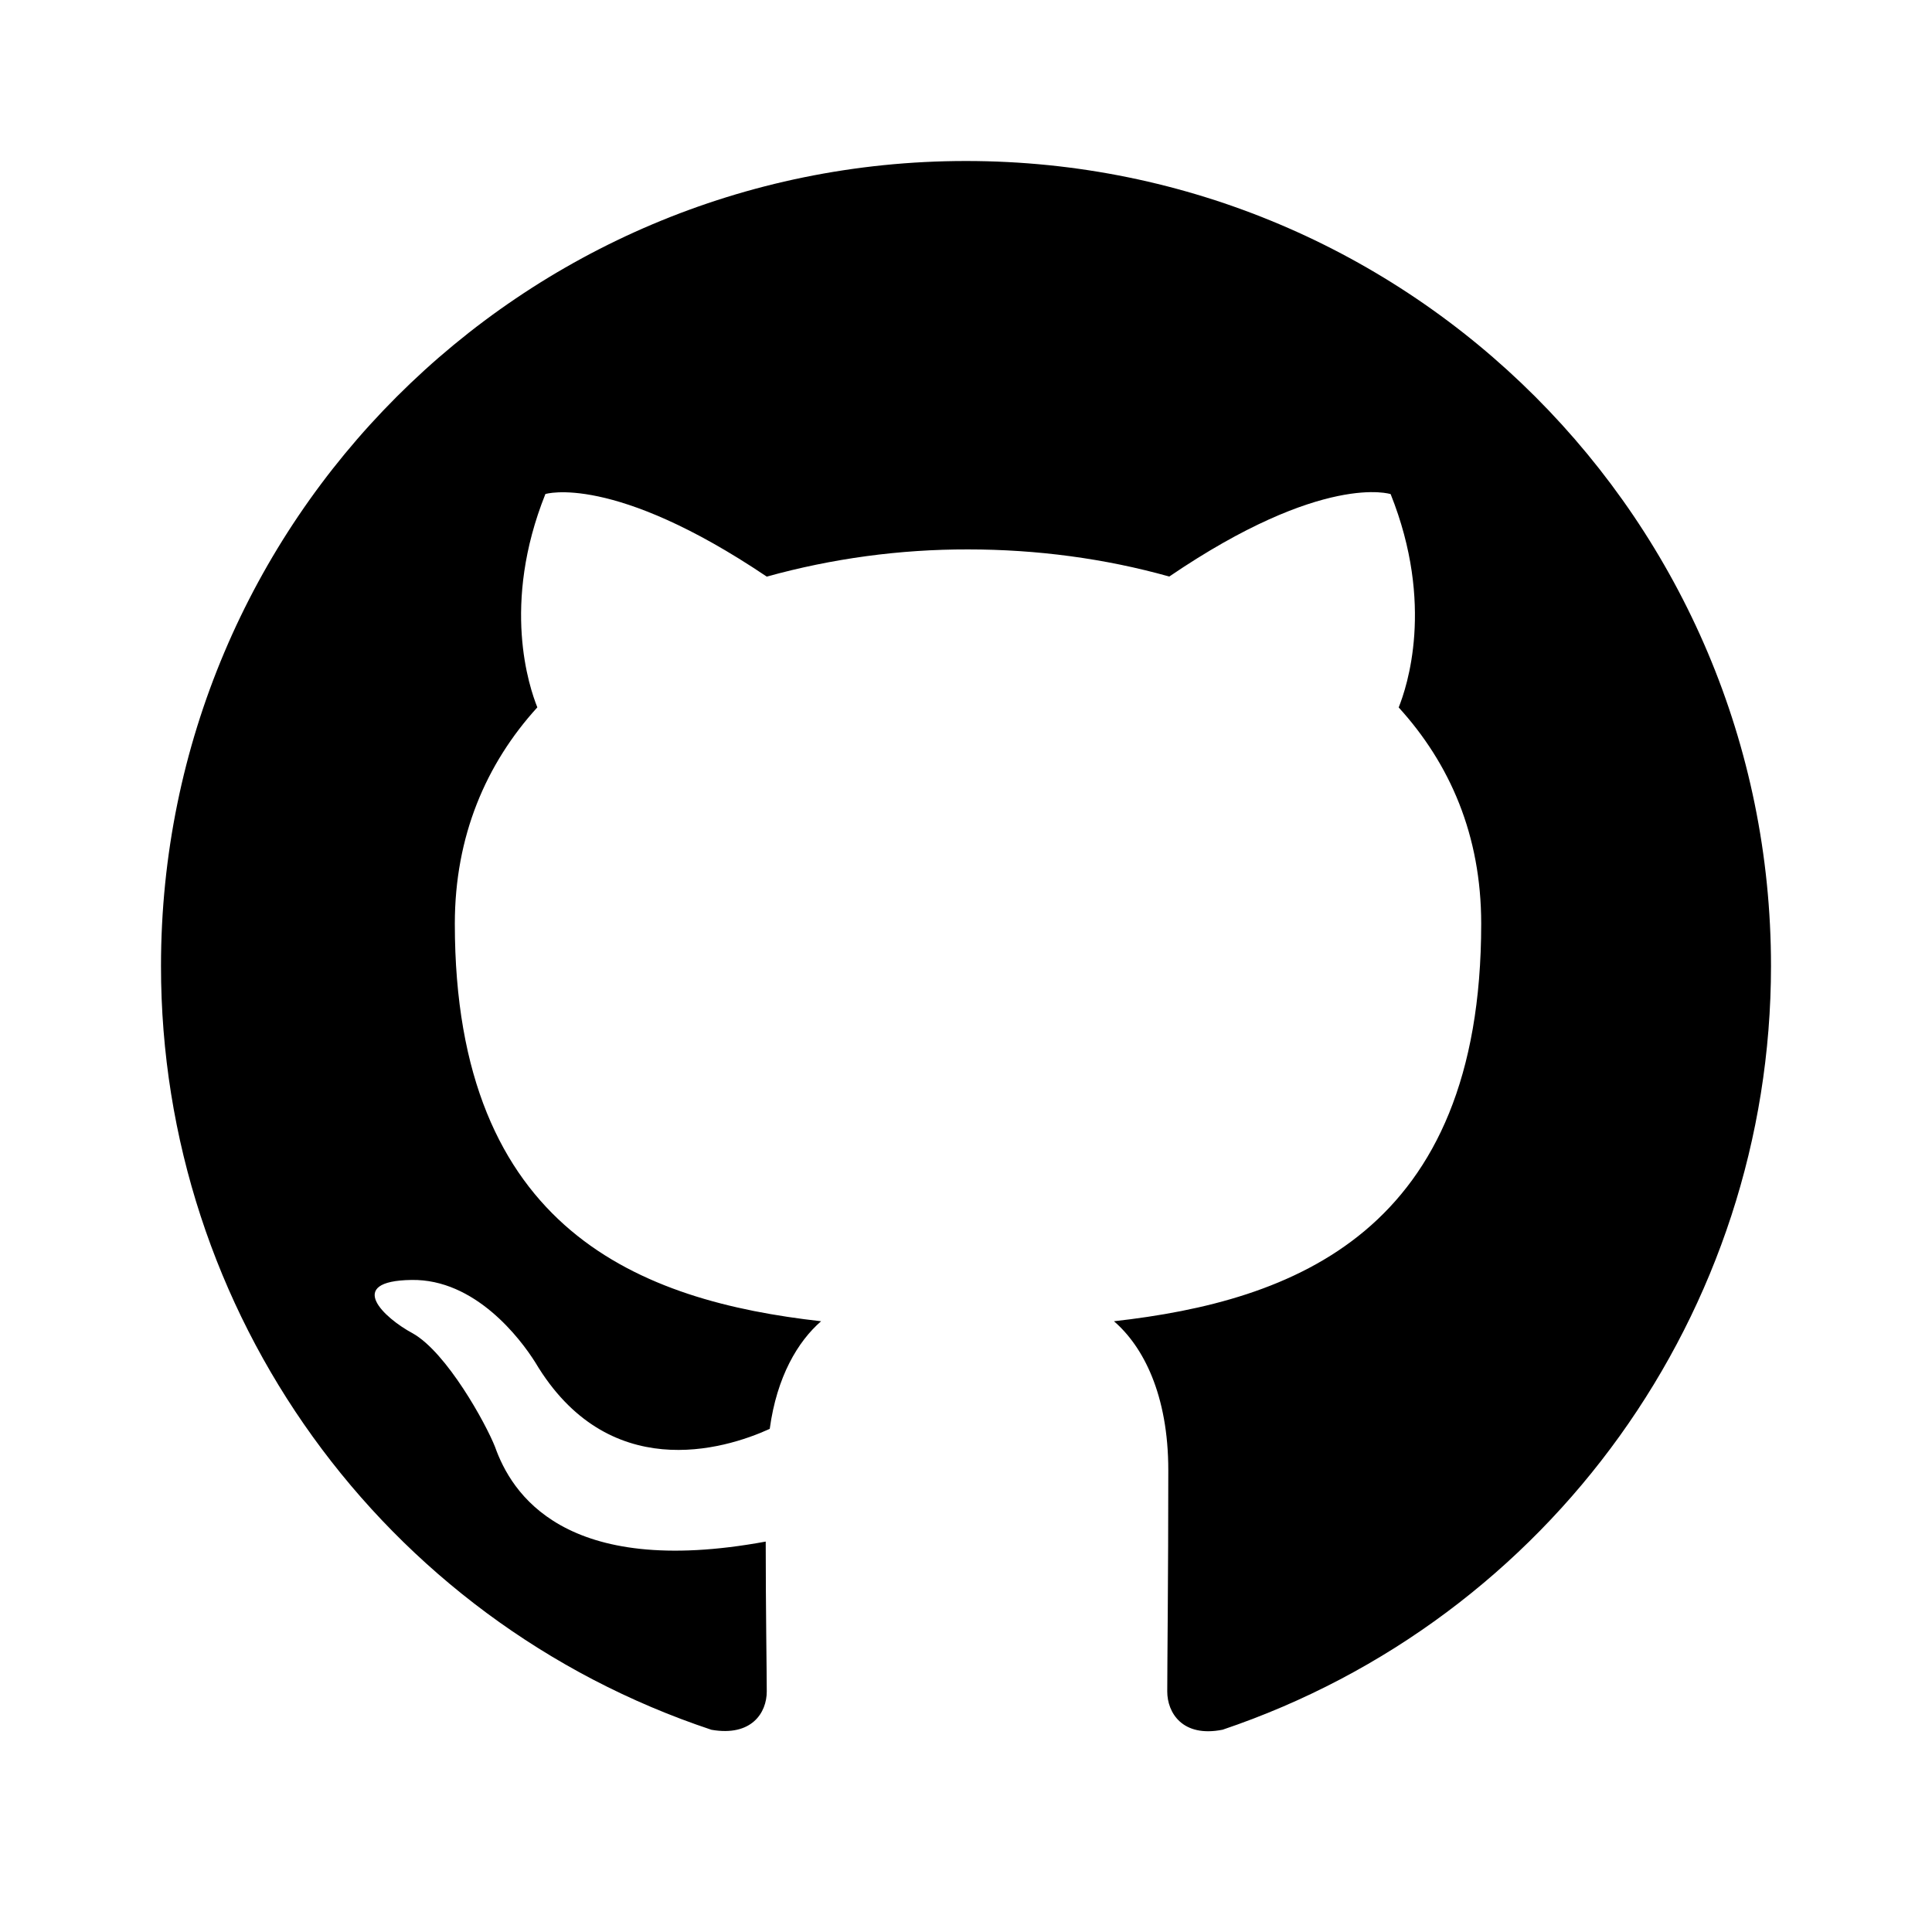
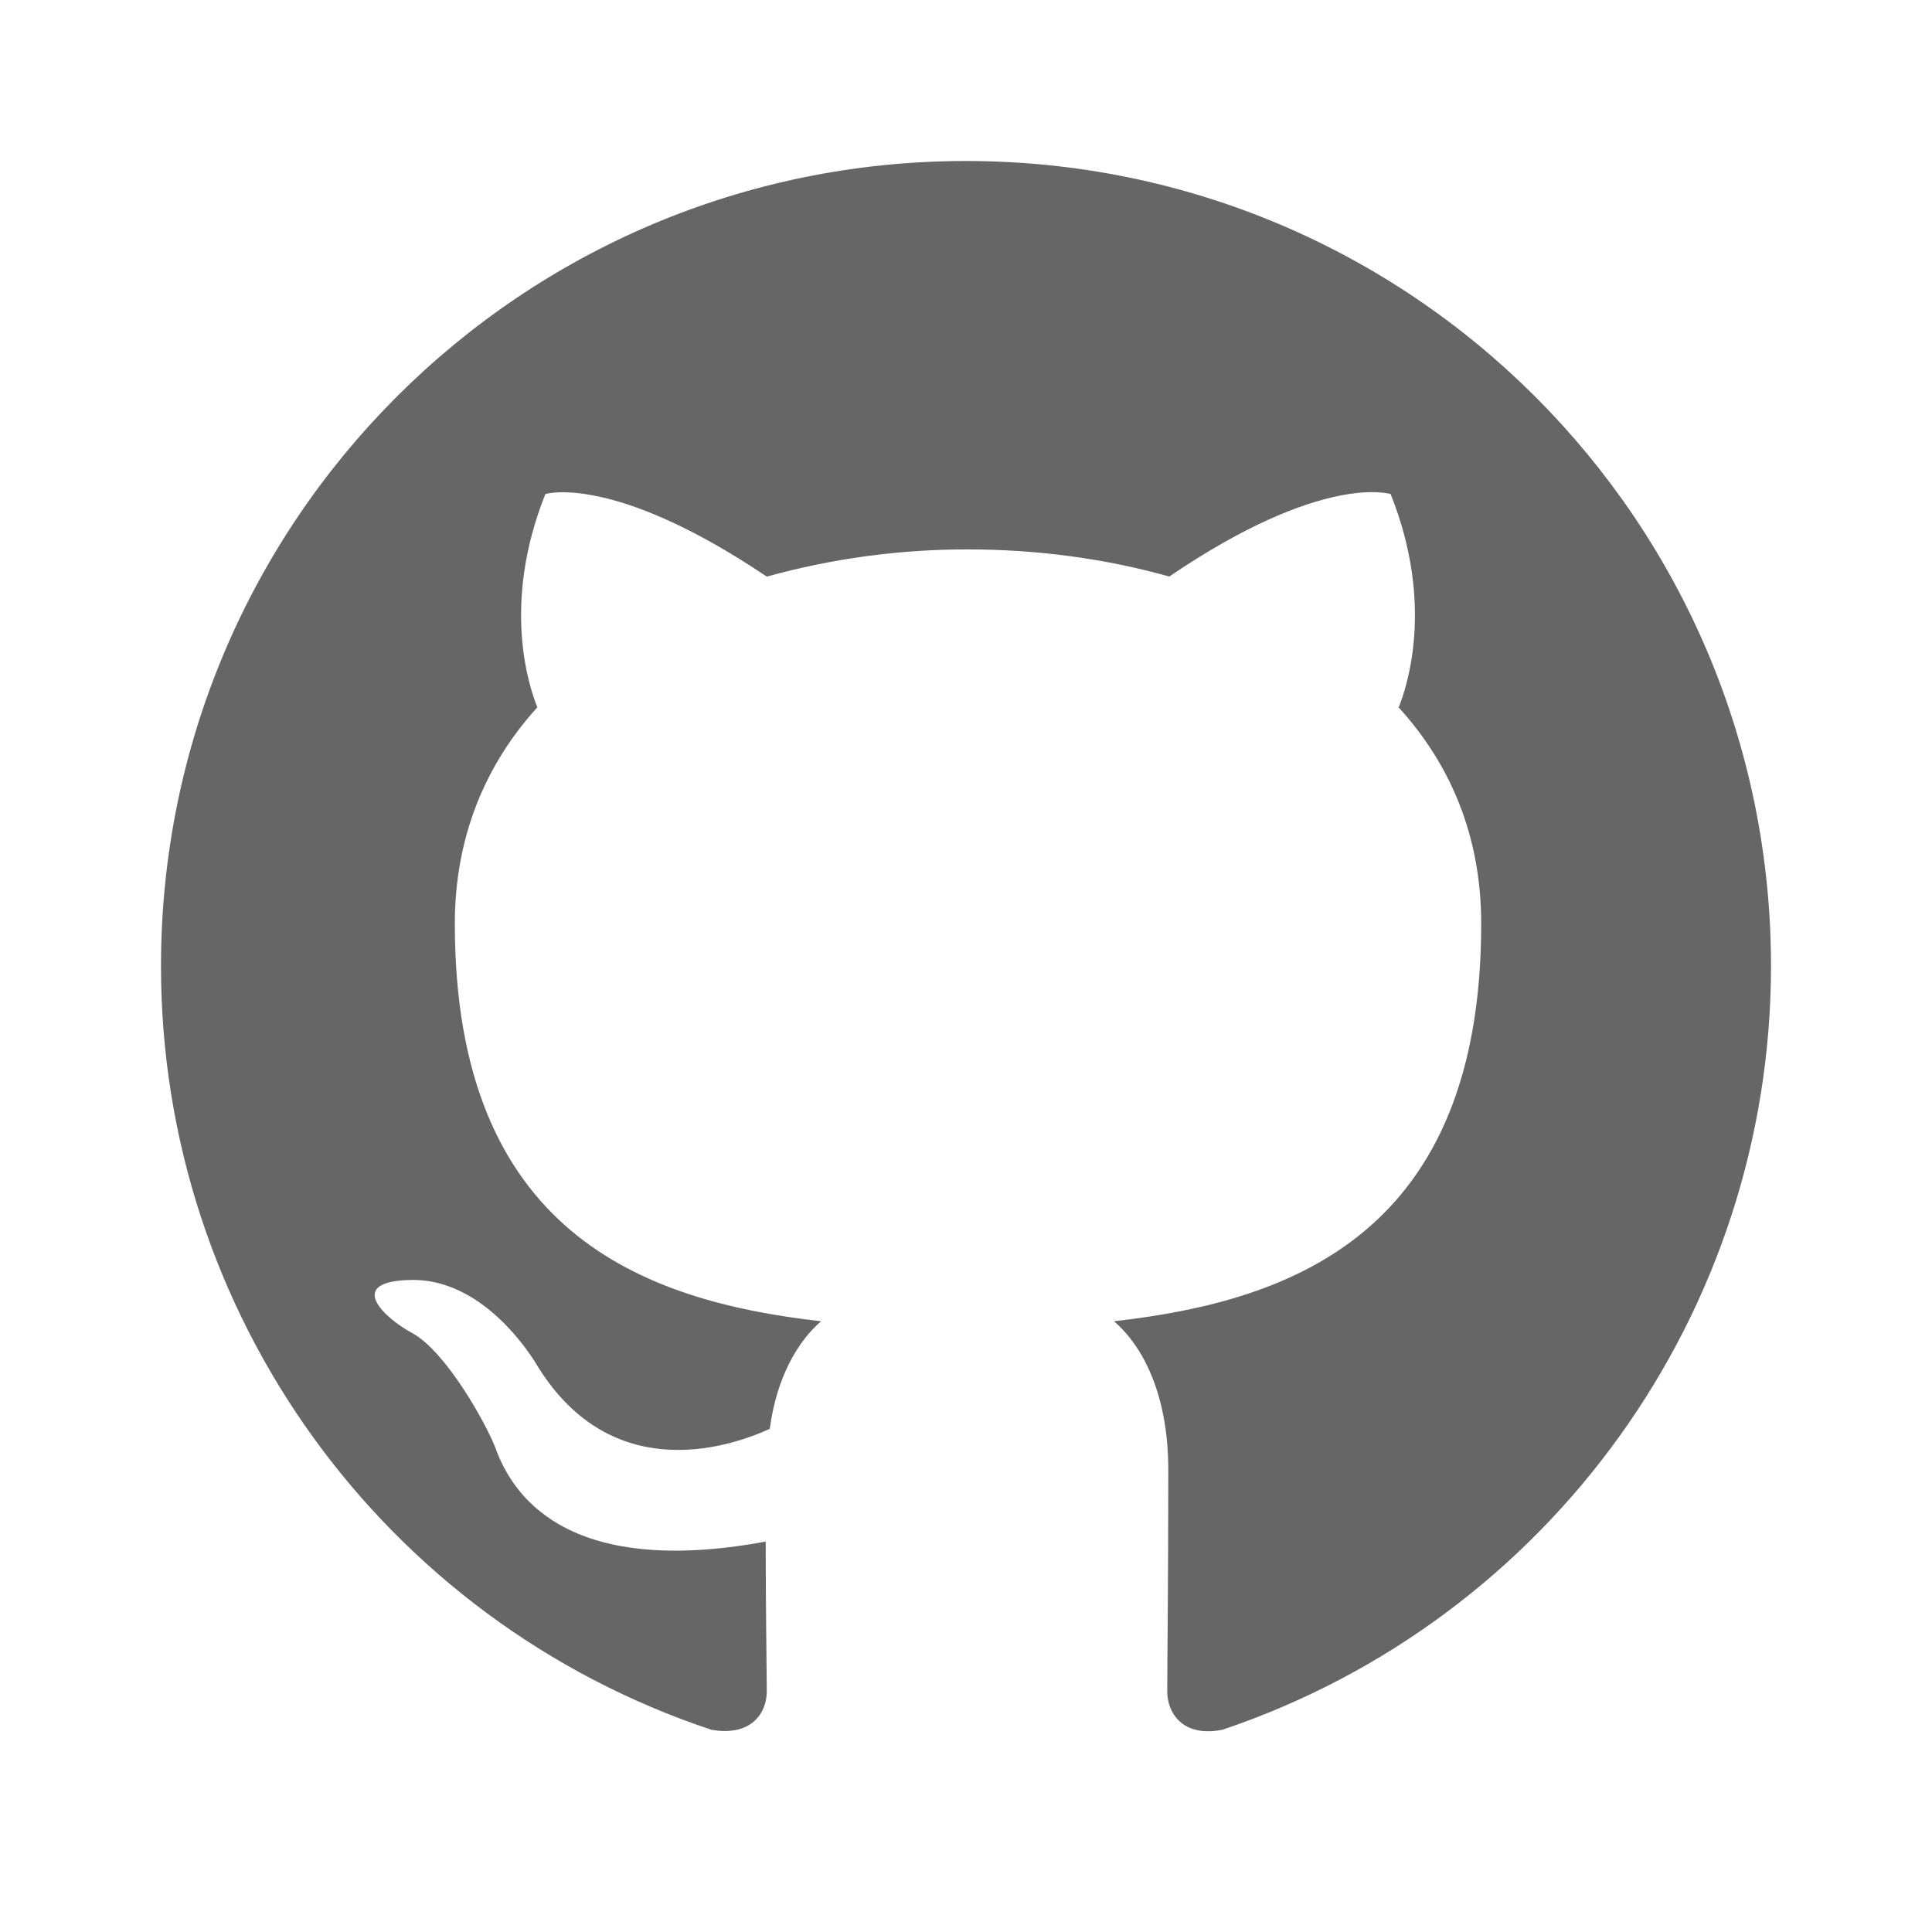
<svg xmlns="http://www.w3.org/2000/svg" width="24" height="24" viewBox="0 0 24 24" role="img" aria-labelledby="a5kvre3hnfqoi9u5tzvfdolew4bi09wi" class="crayons-icon">
-   <path d="M12 2C6.475 2 2 6.475 2 12a9.994 9.994 0 006.838 9.488c.5.087.687-.213.687-.476 0-.237-.013-1.024-.013-1.862-2.512.463-3.162-.612-3.362-1.175-.113-.288-.6-1.175-1.025-1.413-.35-.187-.85-.65-.013-.662.788-.013 1.35.725 1.538 1.025.9 1.512 2.338 1.087 2.912.825.088-.65.35-1.087.638-1.337-2.225-.25-4.55-1.113-4.55-4.938 0-1.088.387-1.987 1.025-2.688-.1-.25-.45-1.275.1-2.65 0 0 .837-.262 2.75 1.026a9.28 9.28 0 012.5-.338c.85 0 1.7.112 2.5.337 1.912-1.3 2.75-1.024 2.75-1.024.55 1.375.2 2.4.1 2.65.637.7 1.025 1.587 1.025 2.687 0 3.838-2.337 4.688-4.562 4.938.362.312.675.912.675 1.85 0 1.337-.013 2.412-.013 2.75 0 .262.188.574.688.474A10.016 10.016 0 0022 12c0-5.525-4.475-10-10-10z" />
+   <path d="M12 2C6.475 2 2 6.475 2 12a9.994 9.994 0 006.838 9.488c.5.087.687-.213.687-.476 0-.237-.013-1.024-.013-1.862-2.512.463-3.162-.612-3.362-1.175-.113-.288-.6-1.175-1.025-1.413-.35-.187-.85-.65-.013-.662.788-.013 1.35.725 1.538 1.025.9 1.512 2.338 1.087 2.912.825.088-.65.35-1.087.638-1.337-2.225-.25-4.55-1.113-4.55-4.938 0-1.088.387-1.987 1.025-2.688-.1-.25-.45-1.275.1-2.65 0 0 .837-.262 2.75 1.026a9.28 9.28 0 012.5-.338c.85 0 1.7.112 2.5.337 1.912-1.3 2.75-1.024 2.75-1.024.55 1.375.2 2.4.1 2.65.637.7 1.025 1.587 1.025 2.687 0 3.838-2.337 4.688-4.562 4.938.362.312.675.912.675 1.85 0 1.337-.013 2.412-.013 2.75 0 .262.188.574.688.474A10.016 10.016 0 0022 12c0-5.525-4.475-10-10-10z" fill="#666" />
</svg>
